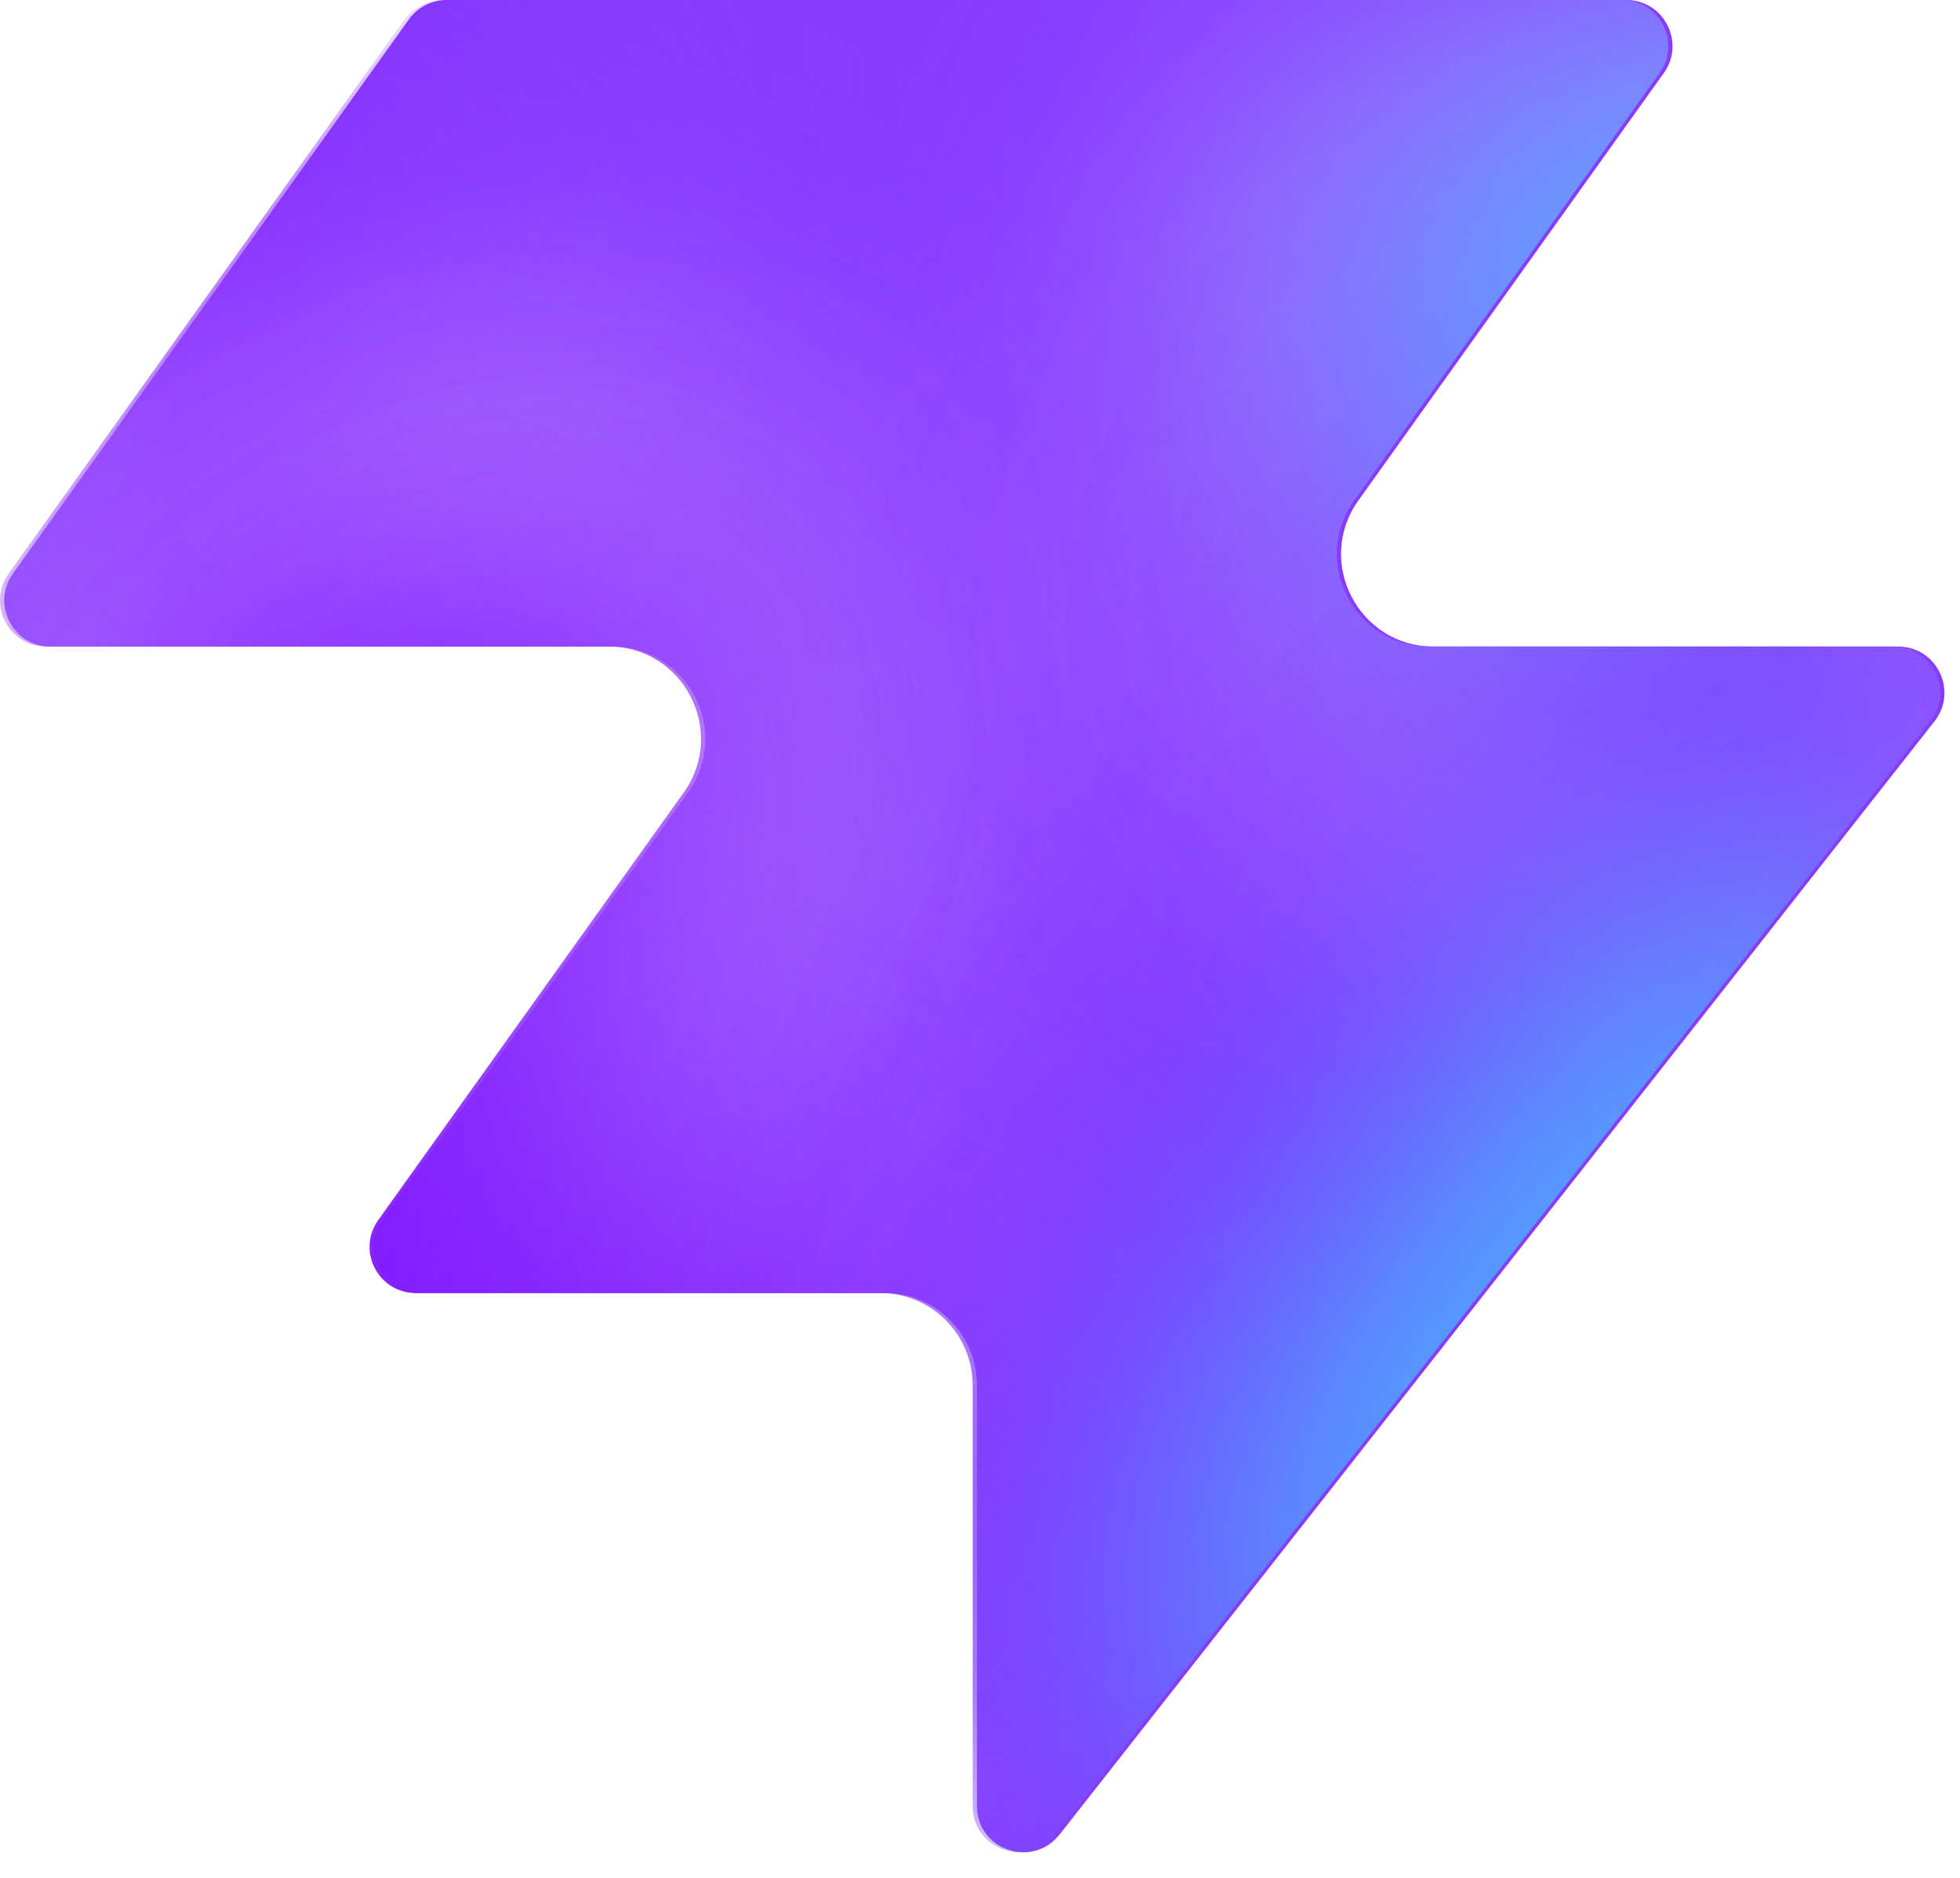
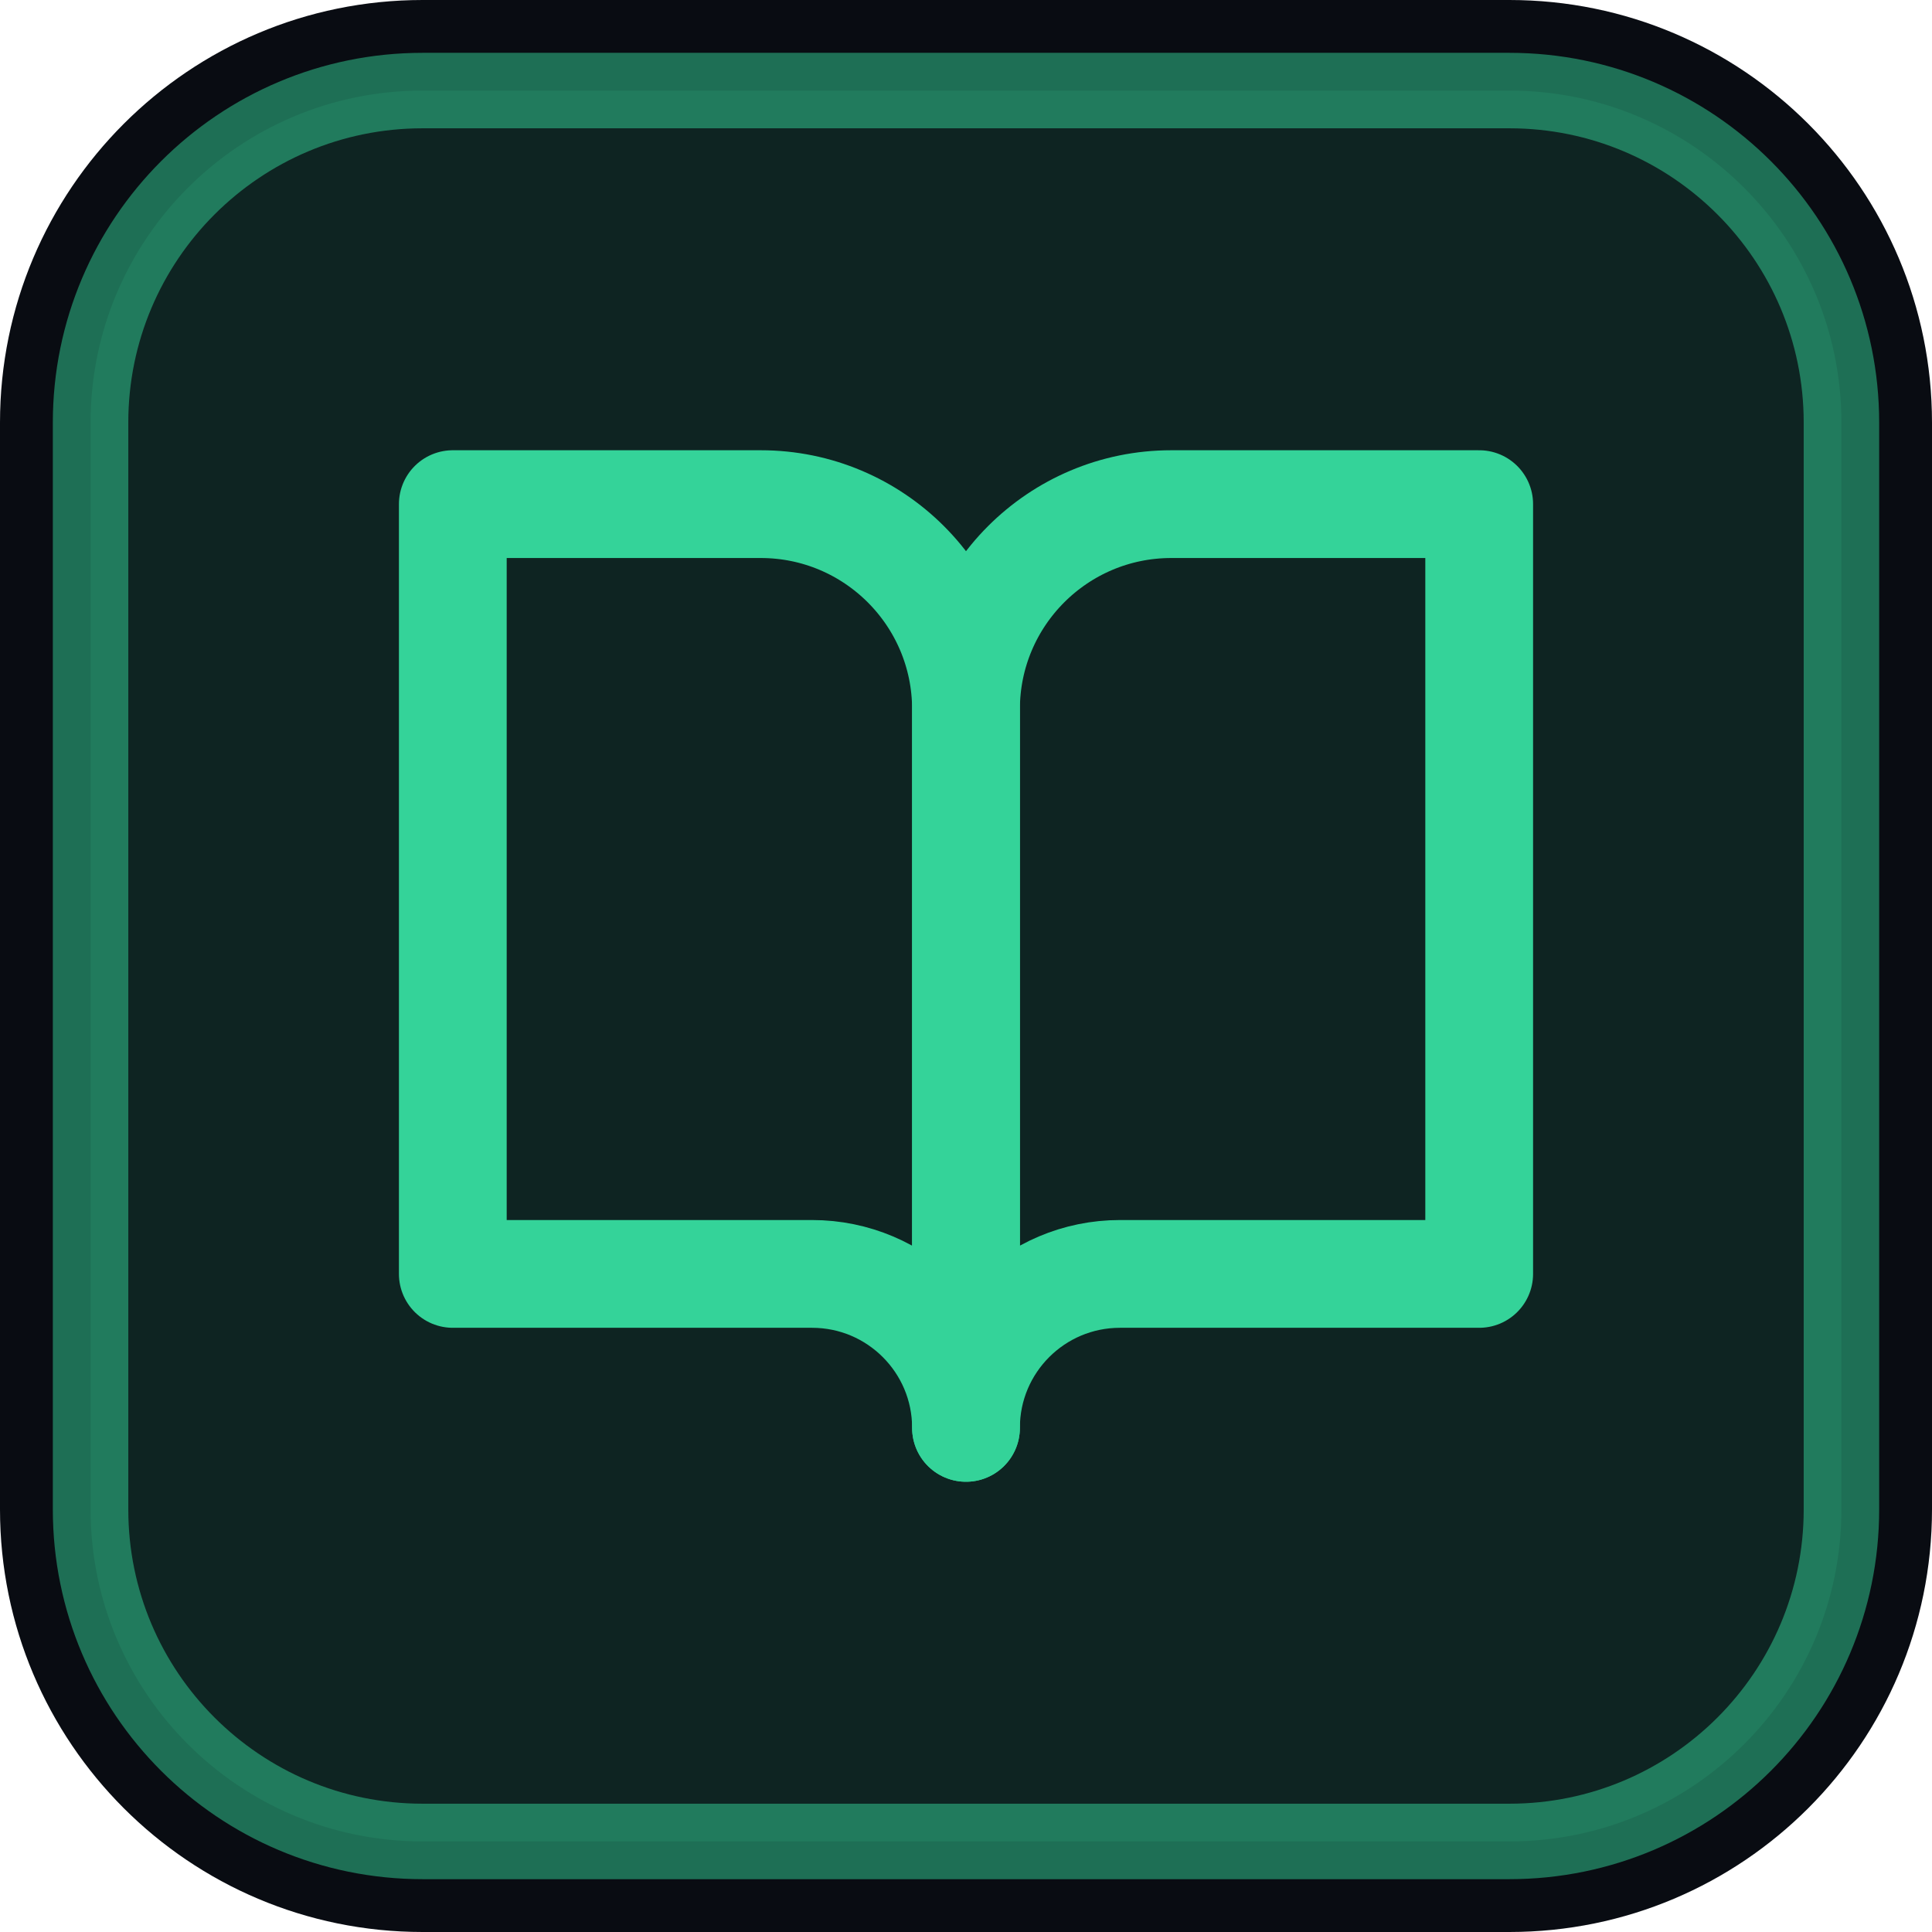
- <svg xmlns="http://www.w3.org/2000/svg" width="48" height="46" fill="none" viewBox="0 0 48 46">
-   <path fill="#863bff" d="M25.946 44.938c-.664.845-2.021.375-2.021-.698V33.937a2.26 2.26 0 0 0-2.262-2.262H10.287c-.92 0-1.456-1.04-.92-1.788l7.48-10.471c1.07-1.497 0-3.578-1.842-3.578H1.237c-.92 0-1.456-1.04-.92-1.788L10.013.474c.214-.297.556-.474.92-.474h28.894c.92 0 1.456 1.04.92 1.788l-7.48 10.471c-1.07 1.498 0 3.579 1.842 3.579h11.377c.943 0 1.473 1.088.89 1.83L25.947 44.94z" style="fill:#863bff;fill:color(display-p3 .525 .23 1);fill-opacity:1" />
-   <mask id="a" width="48" height="46" x="0" y="0" maskUnits="userSpaceOnUse" style="mask-type:alpha">
-     <path fill="#000" d="M25.842 44.938c-.664.844-2.021.375-2.021-.698V33.937a2.26 2.26 0 0 0-2.262-2.262H10.183c-.92 0-1.456-1.04-.92-1.788l7.48-10.471c1.07-1.498 0-3.579-1.842-3.579H1.133c-.92 0-1.456-1.04-.92-1.787L9.91.473c.214-.297.556-.474.92-.474h28.894c.92 0 1.456 1.04.92 1.788l-7.48 10.471c-1.07 1.498 0 3.578 1.842 3.578h11.377c.943 0 1.473 1.088.89 1.832L25.843 44.94z" style="fill:#000;fill-opacity:1" />
-   </mask>
-   <g mask="url(#a)">
-     <g filter="url(#b)">
-       <ellipse cx="5.508" cy="14.704" fill="#ede6ff" rx="5.508" ry="14.704" style="fill:#ede6ff;fill:color(display-p3 .927 .903 1);fill-opacity:1" transform="matrix(.00324 1 1 -.00324 -4.47 31.516)" />
-     </g>
-     <g filter="url(#c)">
-       <ellipse cx="10.399" cy="29.851" fill="#ede6ff" rx="10.399" ry="29.851" style="fill:#ede6ff;fill:color(display-p3 .927 .903 1);fill-opacity:1" transform="matrix(.00324 1 1 -.00324 -39.328 7.883)" />
-     </g>
-     <g filter="url(#d)">
-       <ellipse cx="5.508" cy="30.487" fill="#7e14ff" rx="5.508" ry="30.487" style="fill:#7e14ff;fill:color(display-p3 .492 .077 1);fill-opacity:1" transform="rotate(89.814 -25.913 -14.639)scale(1 -1)" />
-     </g>
-     <g filter="url(#e)">
-       <ellipse cx="5.508" cy="30.599" fill="#7e14ff" rx="5.508" ry="30.599" style="fill:#7e14ff;fill:color(display-p3 .492 .077 1);fill-opacity:1" transform="rotate(89.814 -32.644 -3.334)scale(1 -1)" />
-     </g>
-     <g filter="url(#f)">
-       <ellipse cx="5.508" cy="30.599" fill="#7e14ff" rx="5.508" ry="30.599" style="fill:#7e14ff;fill:color(display-p3 .492 .077 1);fill-opacity:1" transform="matrix(.00324 1 1 -.00324 -34.34 30.47)" />
-     </g>
-     <g filter="url(#g)">
-       <ellipse cx="14.072" cy="22.078" fill="#ede6ff" rx="14.072" ry="22.078" style="fill:#ede6ff;fill:color(display-p3 .927 .903 1);fill-opacity:1" transform="rotate(93.35 24.506 48.493)scale(-1 1)" />
-     </g>
-     <g filter="url(#h)">
-       <ellipse cx="3.47" cy="21.501" fill="#7e14ff" rx="3.47" ry="21.501" style="fill:#7e14ff;fill:color(display-p3 .492 .077 1);fill-opacity:1" transform="rotate(89.009 28.708 47.59)scale(-1 1)" />
-     </g>
-     <g filter="url(#i)">
-       <ellipse cx="3.47" cy="21.501" fill="#7e14ff" rx="3.47" ry="21.501" style="fill:#7e14ff;fill:color(display-p3 .492 .077 1);fill-opacity:1" transform="rotate(89.009 28.708 47.59)scale(-1 1)" />
-     </g>
-     <g filter="url(#j)">
-       <ellipse cx=".387" cy="8.972" fill="#7e14ff" rx="4.407" ry="29.108" style="fill:#7e14ff;fill:color(display-p3 .492 .077 1);fill-opacity:1" transform="rotate(39.51 .387 8.972)" />
-     </g>
-     <g filter="url(#k)">
-       <ellipse cx="47.523" cy="-6.092" fill="#7e14ff" rx="4.407" ry="29.108" style="fill:#7e14ff;fill:color(display-p3 .492 .077 1);fill-opacity:1" transform="rotate(37.892 47.523 -6.092)" />
-     </g>
-     <g filter="url(#l)">
-       <ellipse cx="41.412" cy="6.333" fill="#47bfff" rx="5.971" ry="9.665" style="fill:#47bfff;fill:color(display-p3 .28 .748 1);fill-opacity:1" transform="rotate(37.892 41.412 6.333)" />
-     </g>
-     <g filter="url(#m)">
-       <ellipse cx="-1.879" cy="38.332" fill="#7e14ff" rx="4.407" ry="29.108" style="fill:#7e14ff;fill:color(display-p3 .492 .077 1);fill-opacity:1" transform="rotate(37.892 -1.88 38.332)" />
-     </g>
-     <g filter="url(#n)">
-       <ellipse cx="-1.879" cy="38.332" fill="#7e14ff" rx="4.407" ry="29.108" style="fill:#7e14ff;fill:color(display-p3 .492 .077 1);fill-opacity:1" transform="rotate(37.892 -1.88 38.332)" />
-     </g>
-     <g filter="url(#o)">
-       <ellipse cx="35.651" cy="29.907" fill="#7e14ff" rx="4.407" ry="29.108" style="fill:#7e14ff;fill:color(display-p3 .492 .077 1);fill-opacity:1" transform="rotate(37.892 35.651 29.907)" />
-     </g>
-     <g filter="url(#p)">
-       <ellipse cx="38.418" cy="32.4" fill="#47bfff" rx="5.971" ry="15.297" style="fill:#47bfff;fill:color(display-p3 .28 .748 1);fill-opacity:1" transform="rotate(37.892 38.418 32.4)" />
-     </g>
+ <svg xmlns="http://www.w3.org/2000/svg" viewBox="0 0 64 64" role="img" aria-label="Chapter Tracker">
+   <rect width="64" height="64" rx="14" fill="#090c12" />
+   <rect x="3" y="3" width="58" height="58" rx="11" fill="#34d399" fill-opacity=".12" stroke="#34d399" stroke-opacity=".5" stroke-width="2.5" />
+   <g fill="none" stroke="#34d399" stroke-width="2.1" stroke-linecap="round" stroke-linejoin="round" transform="translate(11.6 11.6) scale(1.7)">
+     <path d="M2 3h6a4 4 0 0 1 4 4v14a3 3 0 0 0-3-3H2z" />
+     <path d="M22 3h-6a4 4 0 0 0-4 4v14a3 3 0 0 1 3-3h7z" />
  </g>
-   <defs>
-     <filter id="b" width="60.045" height="41.654" x="-19.77" y="16.149" color-interpolation-filters="sRGB" filterUnits="userSpaceOnUse">
-       <feFlood flood-opacity="0" result="BackgroundImageFix" />
-       <feBlend in="SourceGraphic" in2="BackgroundImageFix" result="shape" />
-       <feGaussianBlur result="effect1_foregroundBlur_2002_17158" stdDeviation="7.659" />
-     </filter>
-     <filter id="c" width="90.34" height="51.437" x="-54.613" y="-7.533" color-interpolation-filters="sRGB" filterUnits="userSpaceOnUse">
-       <feFlood flood-opacity="0" result="BackgroundImageFix" />
-       <feBlend in="SourceGraphic" in2="BackgroundImageFix" result="shape" />
-       <feGaussianBlur result="effect1_foregroundBlur_2002_17158" stdDeviation="7.659" />
-     </filter>
-     <filter id="d" width="79.355" height="29.4" x="-49.64" y="2.03" color-interpolation-filters="sRGB" filterUnits="userSpaceOnUse">
-       <feFlood flood-opacity="0" result="BackgroundImageFix" />
-       <feBlend in="SourceGraphic" in2="BackgroundImageFix" result="shape" />
-       <feGaussianBlur result="effect1_foregroundBlur_2002_17158" stdDeviation="4.596" />
-     </filter>
-     <filter id="e" width="79.579" height="29.4" x="-45.045" y="20.029" color-interpolation-filters="sRGB" filterUnits="userSpaceOnUse">
-       <feFlood flood-opacity="0" result="BackgroundImageFix" />
-       <feBlend in="SourceGraphic" in2="BackgroundImageFix" result="shape" />
-       <feGaussianBlur result="effect1_foregroundBlur_2002_17158" stdDeviation="4.596" />
-     </filter>
-     <filter id="f" width="79.579" height="29.4" x="-43.513" y="21.178" color-interpolation-filters="sRGB" filterUnits="userSpaceOnUse">
-       <feFlood flood-opacity="0" result="BackgroundImageFix" />
-       <feBlend in="SourceGraphic" in2="BackgroundImageFix" result="shape" />
-       <feGaussianBlur result="effect1_foregroundBlur_2002_17158" stdDeviation="4.596" />
-     </filter>
-     <filter id="g" width="74.749" height="58.852" x="15.756" y="-17.901" color-interpolation-filters="sRGB" filterUnits="userSpaceOnUse">
-       <feFlood flood-opacity="0" result="BackgroundImageFix" />
-       <feBlend in="SourceGraphic" in2="BackgroundImageFix" result="shape" />
-       <feGaussianBlur result="effect1_foregroundBlur_2002_17158" stdDeviation="7.659" />
-     </filter>
-     <filter id="h" width="61.377" height="25.362" x="23.548" y="2.284" color-interpolation-filters="sRGB" filterUnits="userSpaceOnUse">
-       <feFlood flood-opacity="0" result="BackgroundImageFix" />
-       <feBlend in="SourceGraphic" in2="BackgroundImageFix" result="shape" />
-       <feGaussianBlur result="effect1_foregroundBlur_2002_17158" stdDeviation="4.596" />
-     </filter>
-     <filter id="i" width="61.377" height="25.362" x="23.548" y="2.284" color-interpolation-filters="sRGB" filterUnits="userSpaceOnUse">
-       <feFlood flood-opacity="0" result="BackgroundImageFix" />
-       <feBlend in="SourceGraphic" in2="BackgroundImageFix" result="shape" />
-       <feGaussianBlur result="effect1_foregroundBlur_2002_17158" stdDeviation="4.596" />
-     </filter>
-     <filter id="j" width="56.045" height="63.649" x="-27.636" y="-22.853" color-interpolation-filters="sRGB" filterUnits="userSpaceOnUse">
-       <feFlood flood-opacity="0" result="BackgroundImageFix" />
-       <feBlend in="SourceGraphic" in2="BackgroundImageFix" result="shape" />
-       <feGaussianBlur result="effect1_foregroundBlur_2002_17158" stdDeviation="4.596" />
-     </filter>
-     <filter id="k" width="54.814" height="64.646" x="20.116" y="-38.415" color-interpolation-filters="sRGB" filterUnits="userSpaceOnUse">
-       <feFlood flood-opacity="0" result="BackgroundImageFix" />
-       <feBlend in="SourceGraphic" in2="BackgroundImageFix" result="shape" />
-       <feGaussianBlur result="effect1_foregroundBlur_2002_17158" stdDeviation="4.596" />
-     </filter>
-     <filter id="l" width="33.541" height="35.313" x="24.641" y="-11.323" color-interpolation-filters="sRGB" filterUnits="userSpaceOnUse">
-       <feFlood flood-opacity="0" result="BackgroundImageFix" />
-       <feBlend in="SourceGraphic" in2="BackgroundImageFix" result="shape" />
-       <feGaussianBlur result="effect1_foregroundBlur_2002_17158" stdDeviation="4.596" />
-     </filter>
-     <filter id="m" width="54.814" height="64.646" x="-29.286" y="6.009" color-interpolation-filters="sRGB" filterUnits="userSpaceOnUse">
-       <feFlood flood-opacity="0" result="BackgroundImageFix" />
-       <feBlend in="SourceGraphic" in2="BackgroundImageFix" result="shape" />
-       <feGaussianBlur result="effect1_foregroundBlur_2002_17158" stdDeviation="4.596" />
-     </filter>
-     <filter id="n" width="54.814" height="64.646" x="-29.286" y="6.009" color-interpolation-filters="sRGB" filterUnits="userSpaceOnUse">
-       <feFlood flood-opacity="0" result="BackgroundImageFix" />
-       <feBlend in="SourceGraphic" in2="BackgroundImageFix" result="shape" />
-       <feGaussianBlur result="effect1_foregroundBlur_2002_17158" stdDeviation="4.596" />
-     </filter>
-     <filter id="o" width="54.814" height="64.646" x="8.244" y="-2.416" color-interpolation-filters="sRGB" filterUnits="userSpaceOnUse">
-       <feFlood flood-opacity="0" result="BackgroundImageFix" />
-       <feBlend in="SourceGraphic" in2="BackgroundImageFix" result="shape" />
-       <feGaussianBlur result="effect1_foregroundBlur_2002_17158" stdDeviation="4.596" />
-     </filter>
-     <filter id="p" width="39.409" height="43.623" x="18.713" y="10.588" color-interpolation-filters="sRGB" filterUnits="userSpaceOnUse">
-       <feFlood flood-opacity="0" result="BackgroundImageFix" />
-       <feBlend in="SourceGraphic" in2="BackgroundImageFix" result="shape" />
-       <feGaussianBlur result="effect1_foregroundBlur_2002_17158" stdDeviation="4.596" />
-     </filter>
-   </defs>
</svg>
